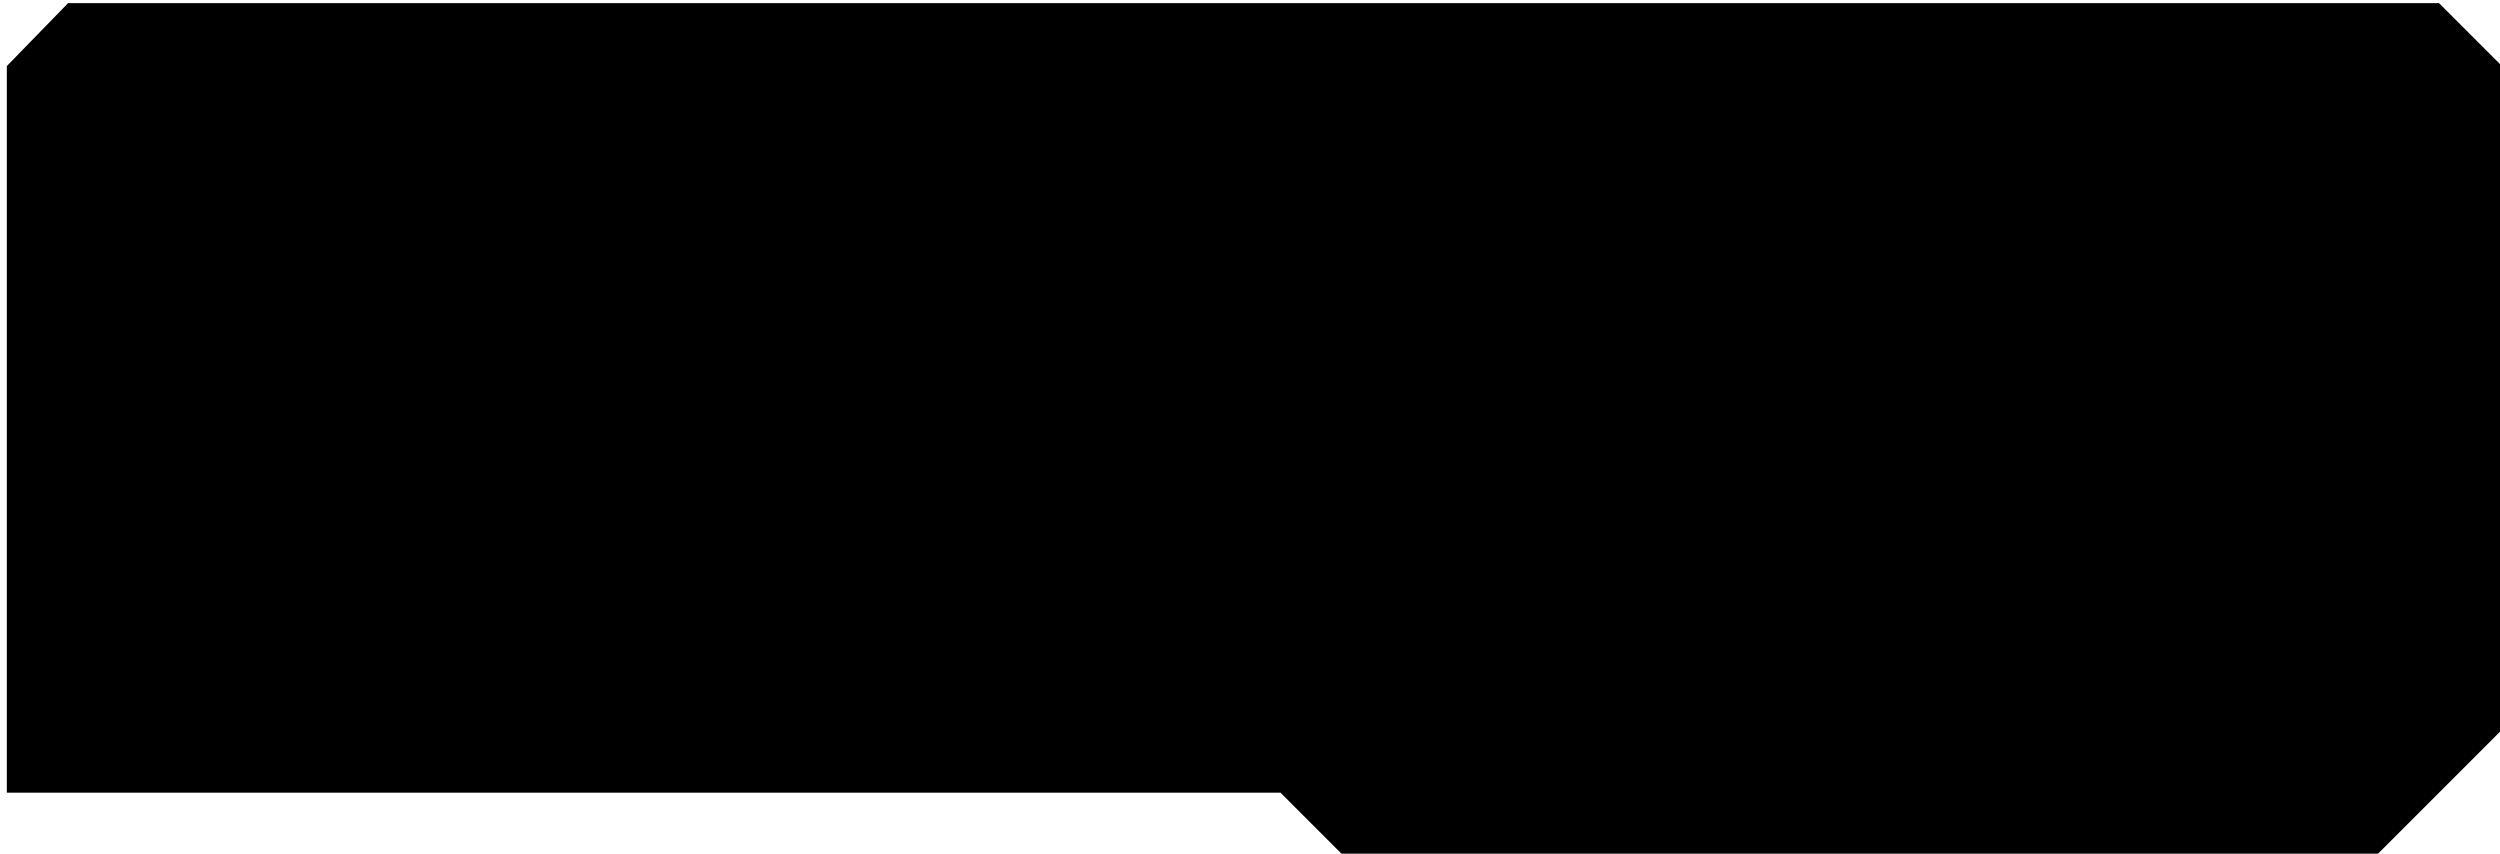
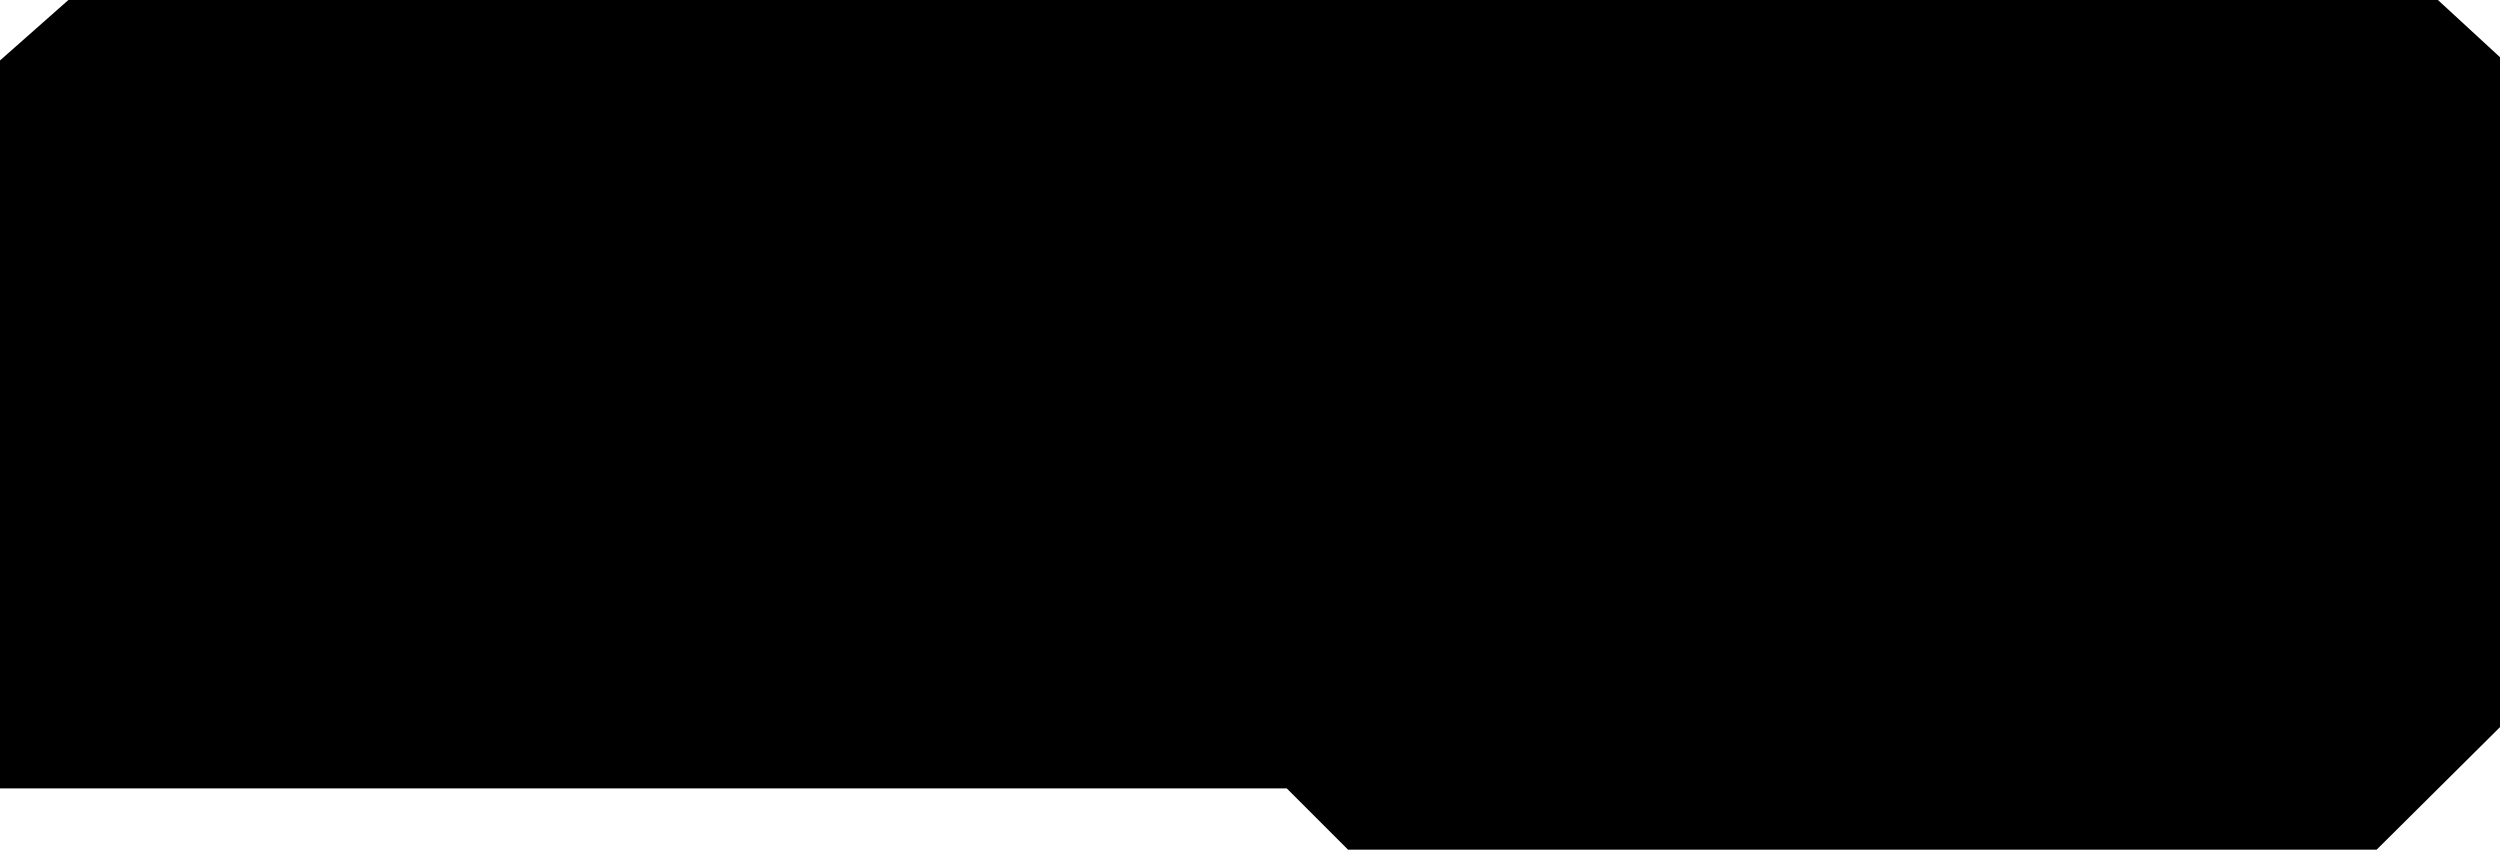
- <svg xmlns="http://www.w3.org/2000/svg" version="1.1" id="Layer_1" x="0px" y="0px" width="153.75" height="52.5" viewBox="0 0 153.75 52.5" enable-background="new 0 0 640 480" xml:space="preserve">
+ <svg xmlns="http://www.w3.org/2000/svg" version="1.1" id="Layer_1" x="0px" y="0px" width="153" height="52" viewBox="0 0 153 52" enable-background="new 0 0 640 480" xml:space="preserve">
  <defs id="defs348" />
  <linearGradient id="SVGID_1_" gradientUnits="userSpaceOnUse" x1="300" y1="211.283" x2="300" y2="80.862">
    <stop offset="0" style="stop-color:#000000;stop-opacity:0.25" id="stop336" />
    <stop offset="1" style="stop-color:#000000;stop-opacity:0.58" id="stop338" />
  </linearGradient>
-   <path d="m 153.75,45 -7.5,7.5 H 82.5 L 78.75,48.75 H 0.42 l 0,-44.686 3.766,-3.872 145.814,0 3.75,3.75 z" id="path341" style="fill:#000000;fill-opacity:1;stroke:none;stroke-width:0.375" />
+   <g id="layer1" style="display:none">
+     <path d="M 153,44.5 145.45,52 H 82.5 L 78.75,48.25 H 0 V 0 0 h 153 v 0 z" id="path341" style="fill:#000000;fill-opacity:1;stroke:none;stroke-width:0.375" />
+   </g>
+   <g id="layer2" style="display:inline">
+     <path style="fill:#000000;fill-opacity:1;stroke:none;stroke-width:0.375" id="path909" d="M 153,44.5 145.45,52 H 82.5 L 78.75,48.25 H 0 V 3.7 L 4.186,0 H 149.2 l 3.8,3.5 z" />
+   </g>
+   <g id="layer3" style="display:none">
+     <path style="fill:#000000;fill-opacity:1;stroke:none;stroke-width:0.375" d="m 116.25,0 7.5,7.5 h -22.5 L 95.512,1.3 H 3.946 L 1.3,3.67 v 23.42 l 6.2,6.16 V 52 L 0,44.5 V 3.25 L 3.75,0 h 112.5" id="polyline343" />
+   </g>
</svg>
